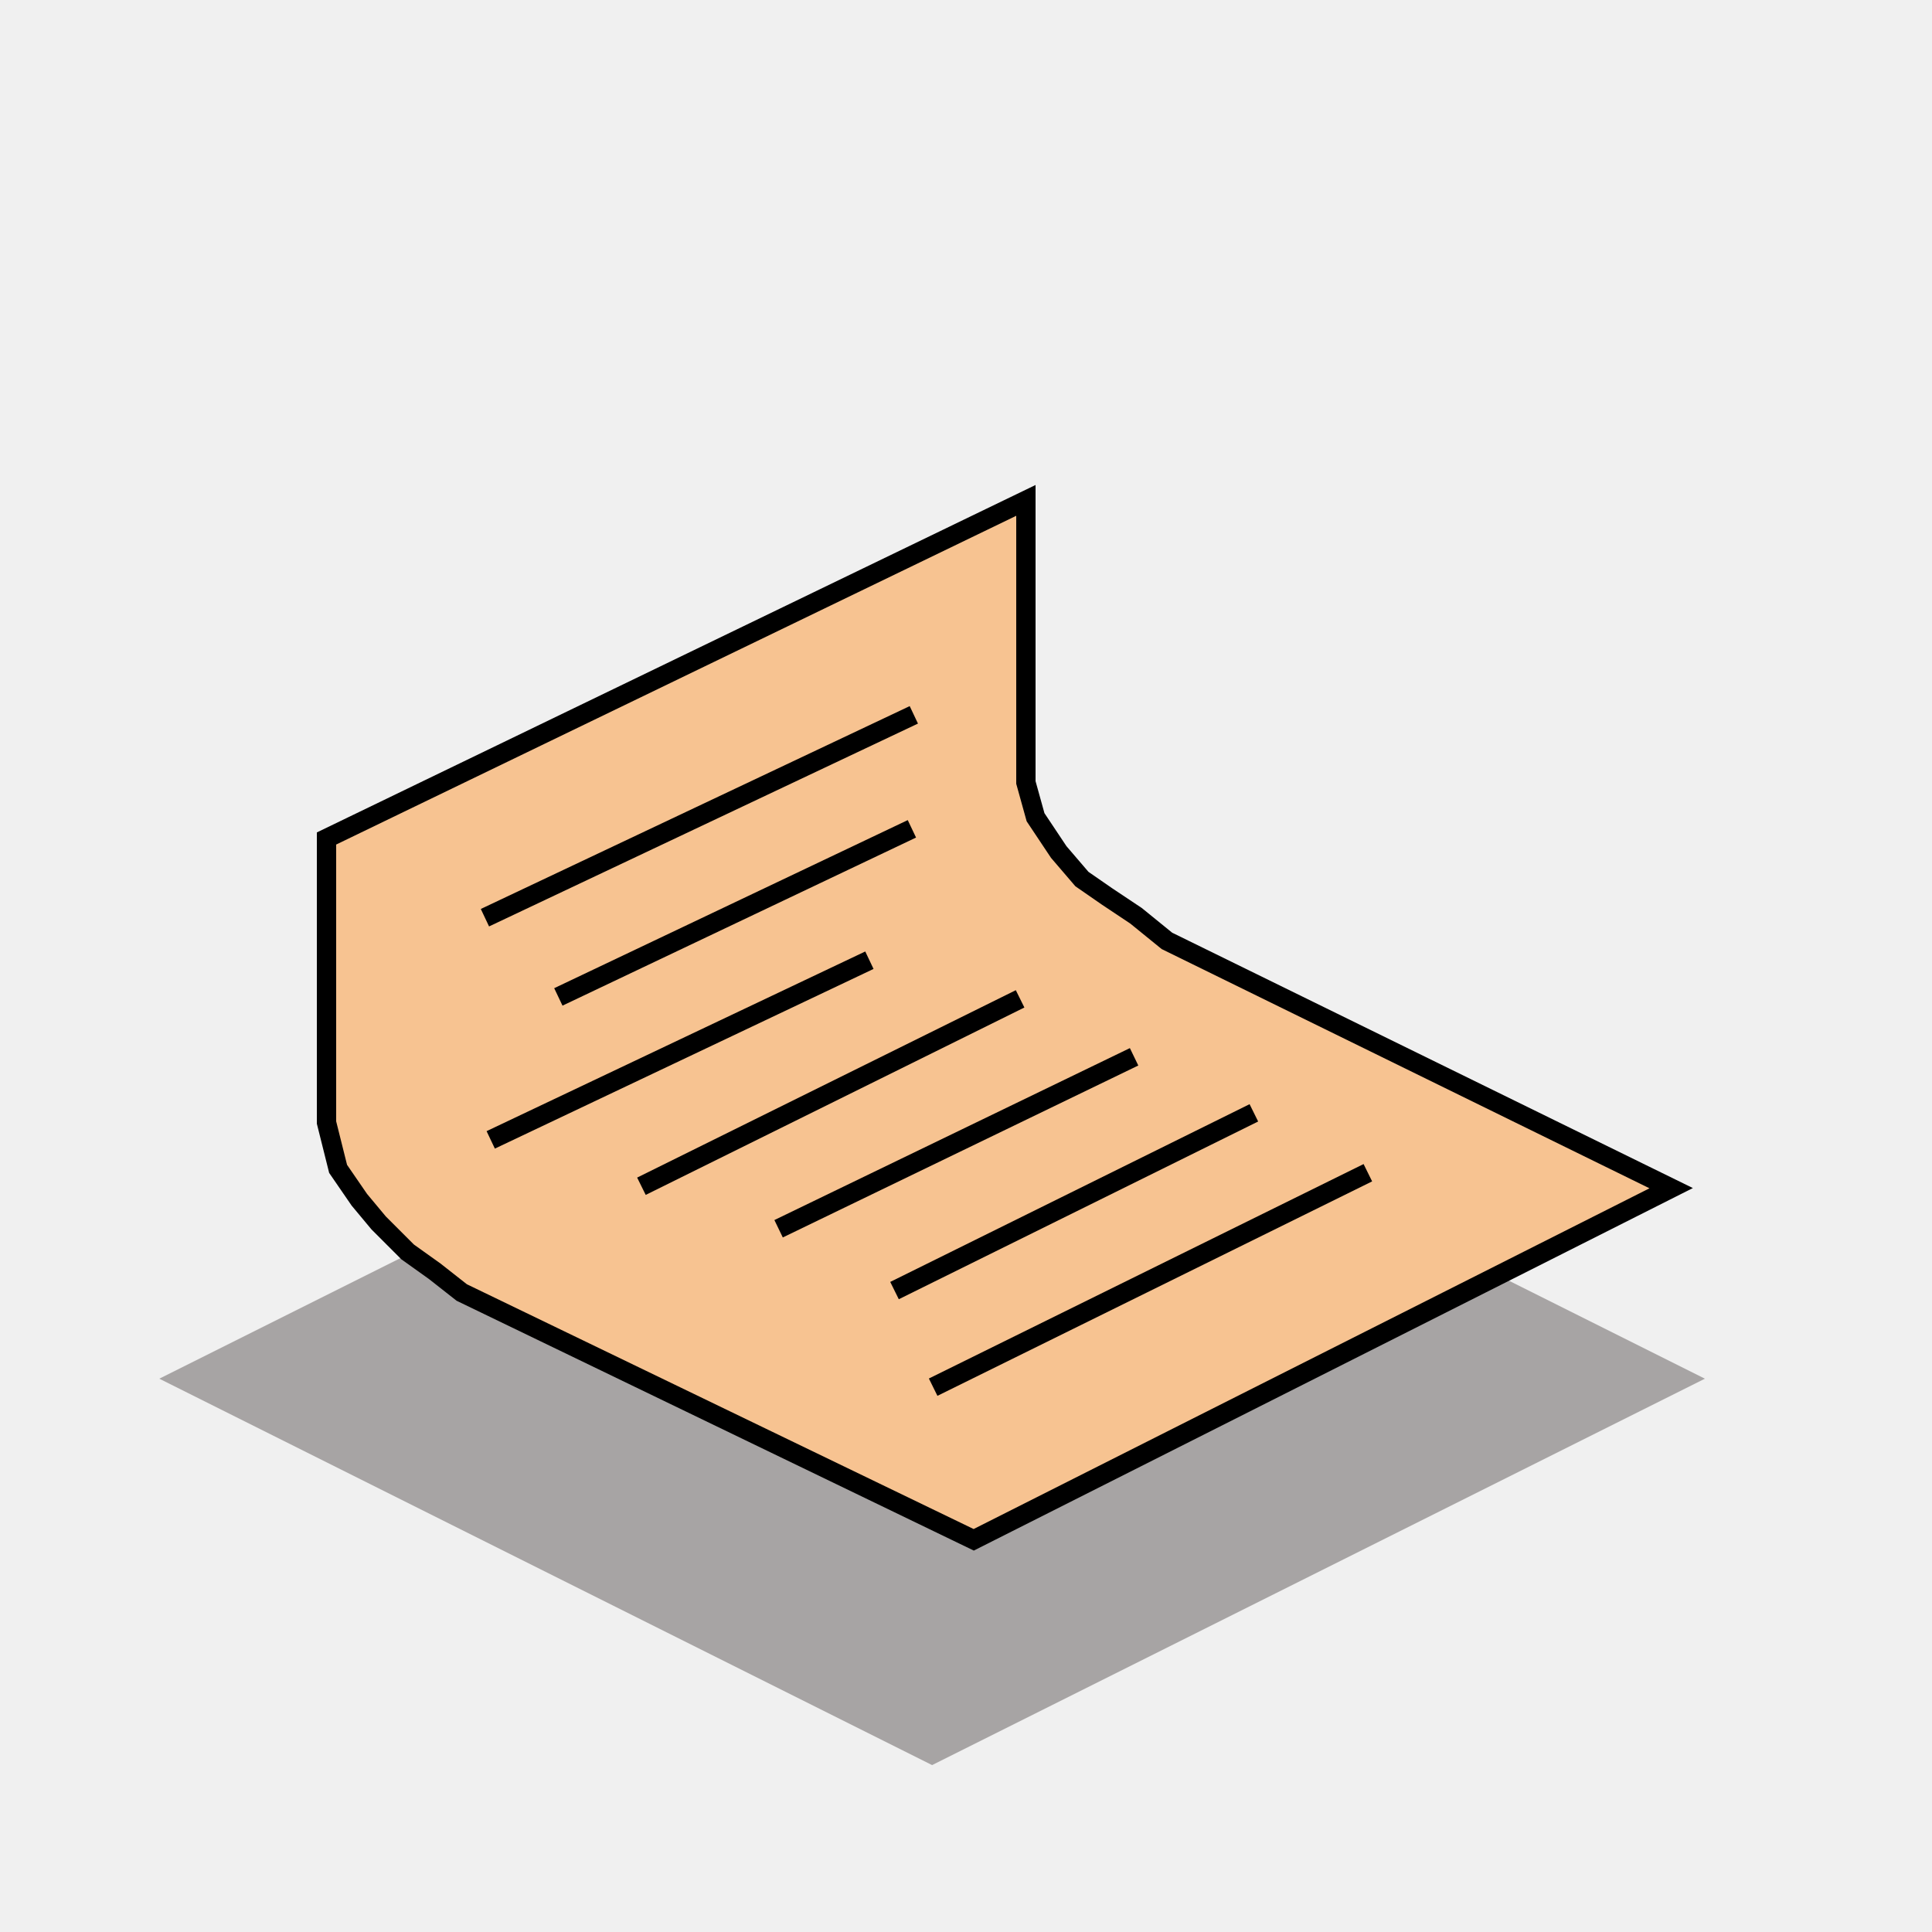
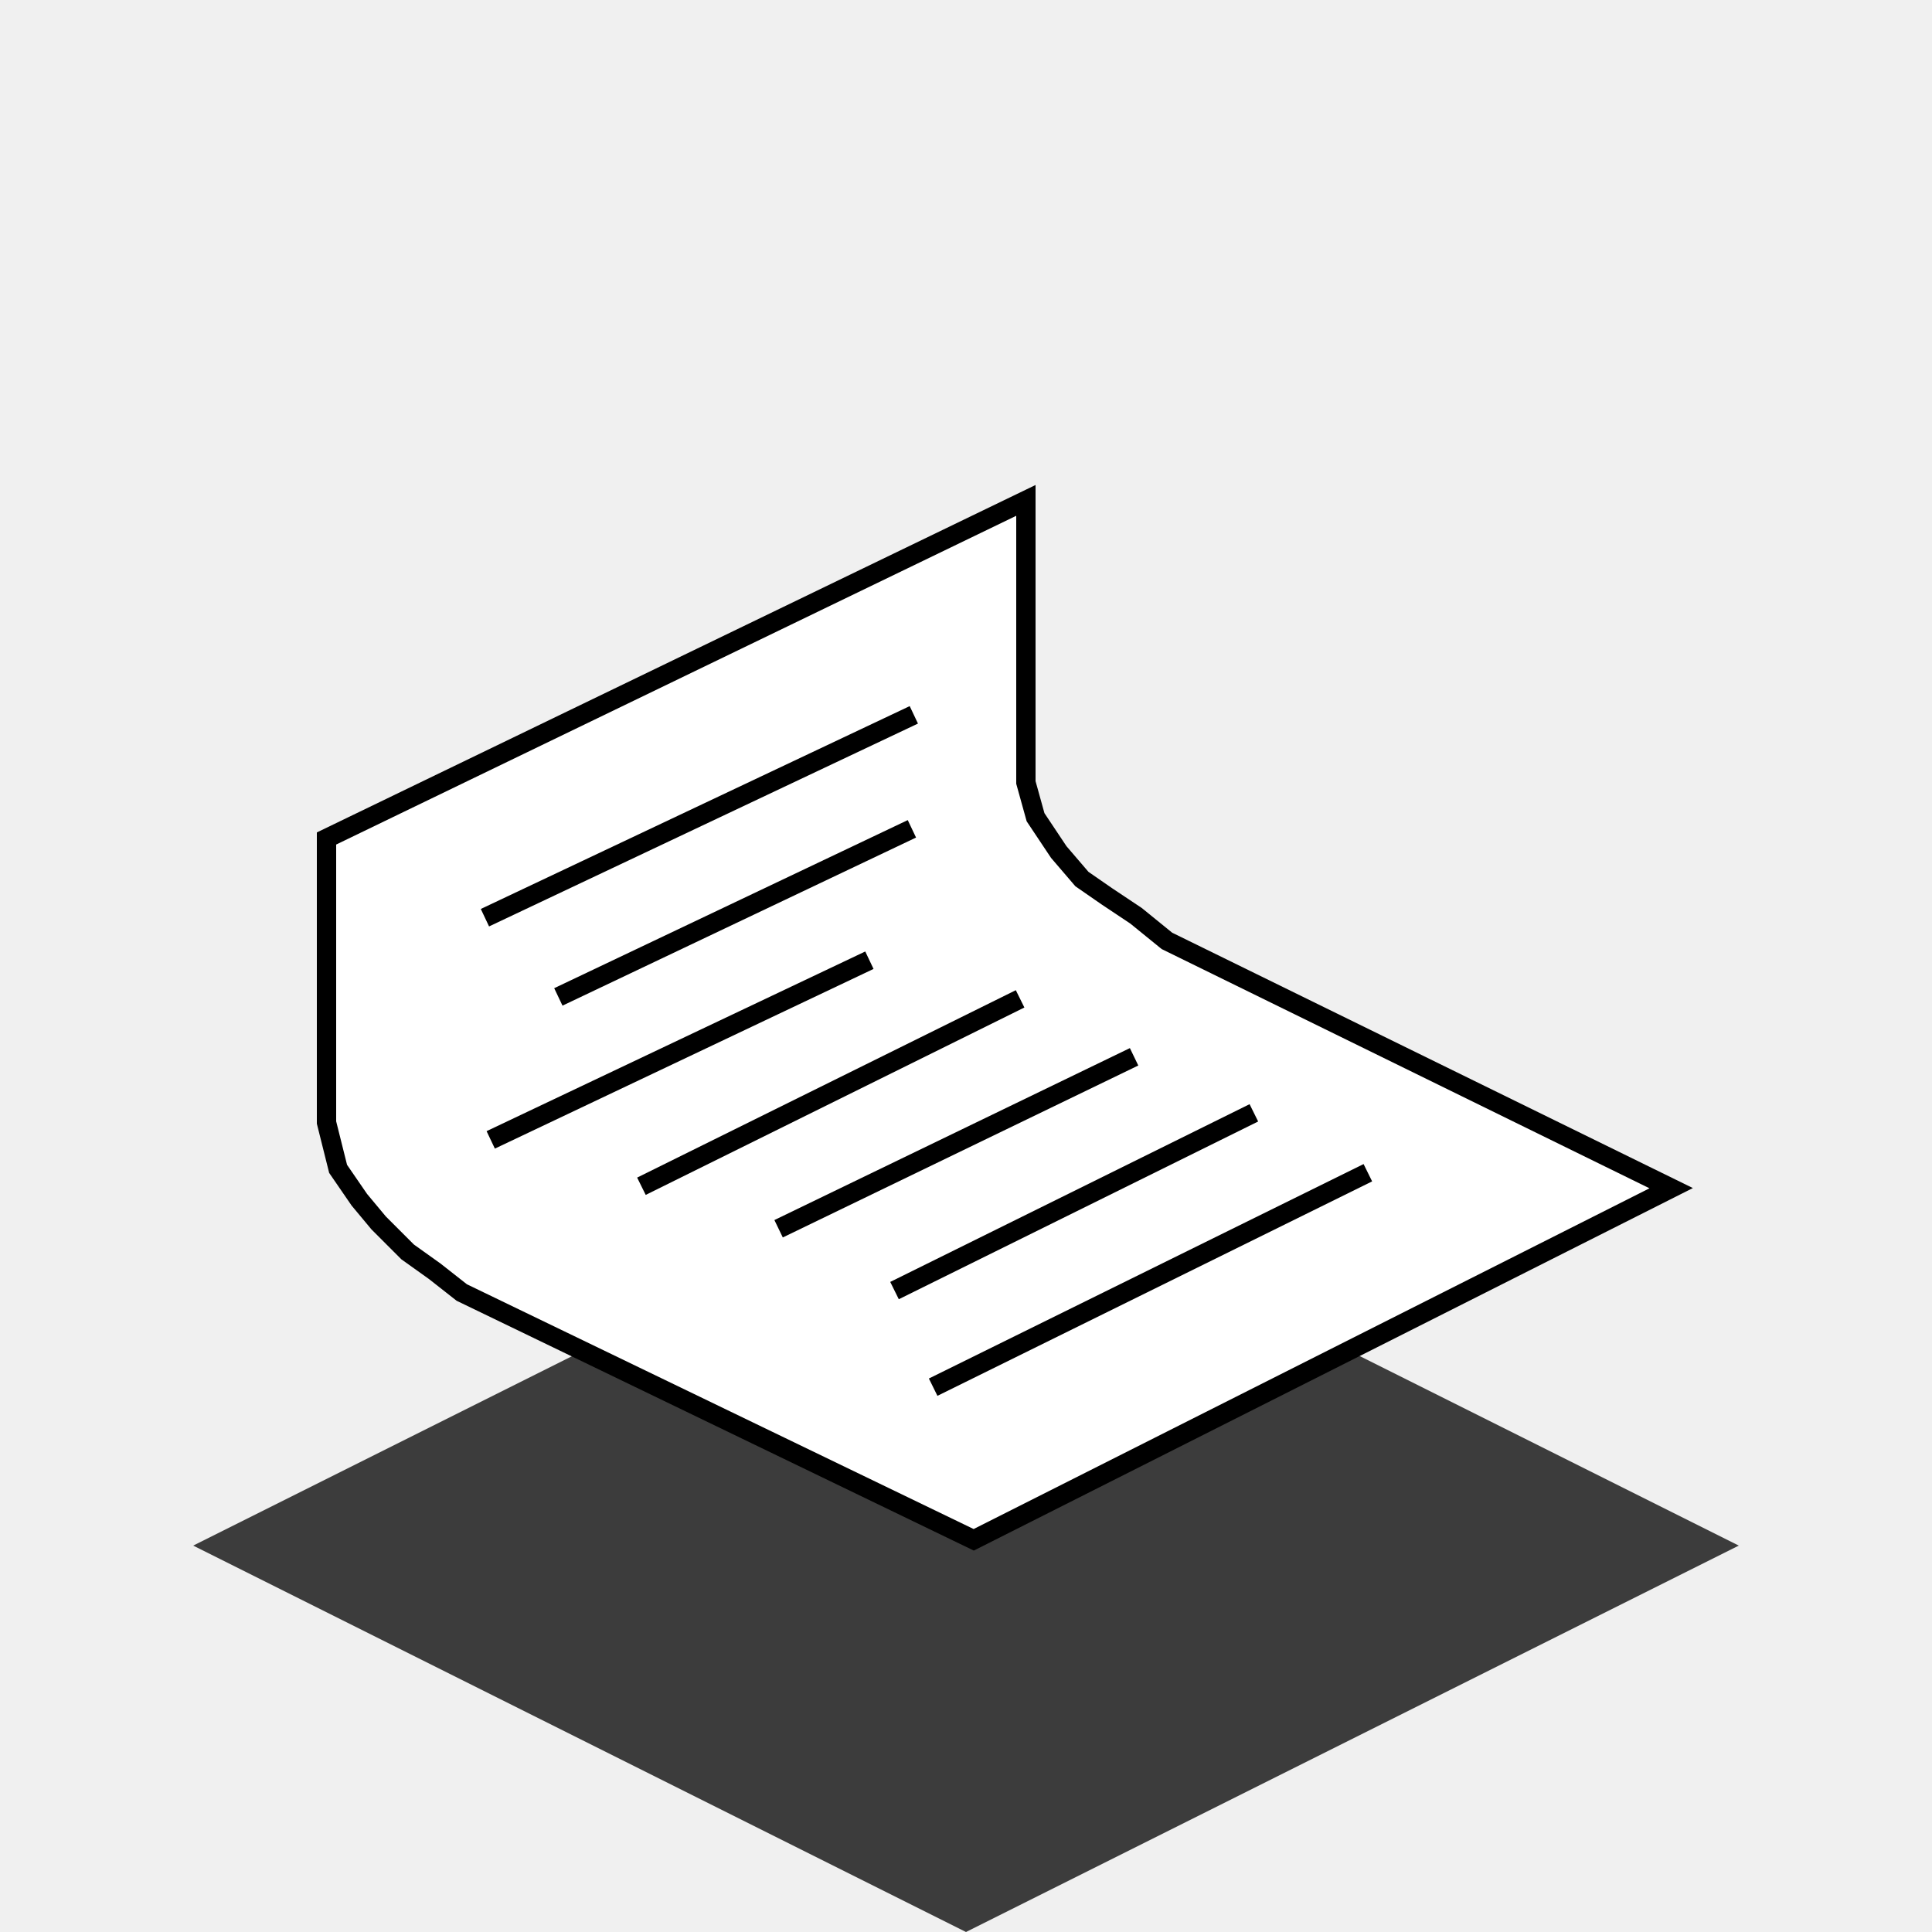
- <svg xmlns="http://www.w3.org/2000/svg" width="50pt" height="50pt" viewBox="0 0 50 50" xml:space="preserve" id="svg2">
-   <defs id="defs31">
- 	
- 	
- </defs>
-   <g style="fill:#a7a4a4;fill-opacity:1;fill-rule:nonzero;stroke:none;stroke-miterlimit:4" id="Icon Shadow - Closed" transform="matrix(0.5,0,0,0.5,-0.877192,-4.319444)">
-     <path id="path1342" d="M 50,100 L 10,80 L 50,60 L 90,80 L 50,100 z " style="fill:#a7a4a4;fill-opacity:1" />
-   </g>
-   <g transform="scale(0.5)" id="g4" style="fill:#f7c391;fill-opacity:1">
-     <g id="Script" style="fill-rule:none;clip-rule:nonzero;fill:#f7c391;stroke:#000000;stroke-miterlimit:4;fill-opacity:1">
-       <path d="M50.40 79.7L23.90 66.9L22.50 65.8L21.10 64.8L19.60 63.3L18.60 62.1L17.50 60.5L16.90 58.1L16.90 43.4L53.10 25.9L53.10 40.5L53.60 42.3L54.80 44.1L56.00 45.5L57.30 46.4L58.80 47.4L60.40 48.7L86.50 61.5z" id="path7" style="fill:#f7c391;fill-opacity:1" />
+ <svg width="50pt" height="50pt" viewBox="0 0 50 50" xml:space="preserve">
+   <g transform="scale(0.5)">
+     <g id="Icon Shadow - Closed" style="fill-rule:nonzero;clip-rule:nonzero;fill:#000000;stroke:none;stroke-miterlimit:4;fill-opacity:75%;">
+       <path d="M50.00 100L10.00 80L50.00 60L90.00 80z" />
    </g>
-     <g id="Text Lines" style="fill-rule:none;clip-rule:nonzero;fill:#f7c391;stroke:#000000;stroke-miterlimit:4;fill-opacity:1">
-       <path d="M25.10 47.5L47.30 37" id="path10" style="fill:#f7c391;fill-opacity:1" />
+     <g id="Script" style="fill-rule:none;clip-rule:nonzero;fill:#FFFFFF;stroke:#000000;stroke-miterlimit:4;fill-opacity:100%;">
+       <path d="M50.40 79.7L23.90 66.9L22.50 65.8L21.10 64.8L19.60 63.3L18.60 62.1L17.50 60.5L16.90 58.1L16.90 43.4L53.10 25.9L53.10 40.5L53.60 42.3L54.80 44.1L56.00 45.5L57.30 46.4L58.80 47.4L60.40 48.7L86.50 61.5z" />
    </g>
-     <g id="Path_2" style="fill-rule:none;clip-rule:nonzero;fill:#f7c391;stroke:#000000;stroke-miterlimit:4;fill-opacity:1">
-       <path d="M28.90 51.6L47.20 42.9" id="path13" style="fill:#f7c391;fill-opacity:1" />
+     <g id="Text Lines" style="fill-rule:none;clip-rule:nonzero;fill:none;stroke:#000000;stroke-miterlimit:4;fill-opacity:100%;">
+       <path d="M25.10 47.5L47.30 37" />
    </g>
-     <g id="Path_3" style="fill-rule:none;clip-rule:nonzero;fill:#f7c391;stroke:#000000;stroke-miterlimit:4;fill-opacity:1">
-       <path d="M25.40 59L45.00 49.7" id="path16" style="fill:#f7c391;fill-opacity:1" />
+     <g id="Path_2" style="fill-rule:none;clip-rule:nonzero;fill:none;stroke:#000000;stroke-miterlimit:4;fill-opacity:100%;">
+       <path d="M28.90 51.6L47.20 42.9" />
    </g>
-     <g id="Path_4" style="fill-rule:none;clip-rule:nonzero;fill:#f7c391;stroke:#000000;stroke-miterlimit:4;fill-opacity:1">
-       <path d="M33.20 61.4L52.80 51.7" id="path19" style="fill:#f7c391;fill-opacity:1" />
+     <g id="Path_3" style="fill-rule:none;clip-rule:nonzero;fill:none;stroke:#000000;stroke-miterlimit:4;fill-opacity:100%;">
+       <path d="M25.40 59L45.00 49.7" />
    </g>
-     <g id="Path_5" style="fill-rule:none;clip-rule:nonzero;fill:#f7c391;stroke:#000000;stroke-miterlimit:4;fill-opacity:1">
-       <path d="M40.30 63.6L58.70 54.7" id="path22" style="fill:#f7c391;fill-opacity:1" />
+     <g id="Path_4" style="fill-rule:none;clip-rule:nonzero;fill:none;stroke:#000000;stroke-miterlimit:4;fill-opacity:100%;">
+       <path d="M33.20 61.4L52.80 51.7" />
    </g>
-     <g id="Path_6" style="fill-rule:none;clip-rule:nonzero;fill:#f7c391;stroke:#000000;stroke-miterlimit:4;fill-opacity:1">
-       <path d="M46.30 66.8L64.90 57.6" id="path25" style="fill:#f7c391;fill-opacity:1" />
+     <g id="Path_5" style="fill-rule:none;clip-rule:nonzero;fill:none;stroke:#000000;stroke-miterlimit:4;fill-opacity:100%;">
+       <path d="M40.30 63.6L58.70 54.7" />
    </g>
-     <g id="Path_7" style="fill-rule:none;clip-rule:nonzero;fill:#f7c391;stroke:#000000;stroke-miterlimit:4;fill-opacity:1">
-       <path d="M48.30 71.8L70.80 60.7" id="path28" style="fill:#f7c391;fill-opacity:1" />
+     <g id="Path_6" style="fill-rule:none;clip-rule:nonzero;fill:none;stroke:#000000;stroke-miterlimit:4;fill-opacity:100%;">
+       <path d="M46.30 66.8L64.90 57.6" />
+     </g>
+     <g id="Path_7" style="fill-rule:none;clip-rule:nonzero;fill:none;stroke:#000000;stroke-miterlimit:4;fill-opacity:100%;">
+       <path d="M48.30 71.8L70.80 60.7" />
    </g>
  </g>
</svg>
